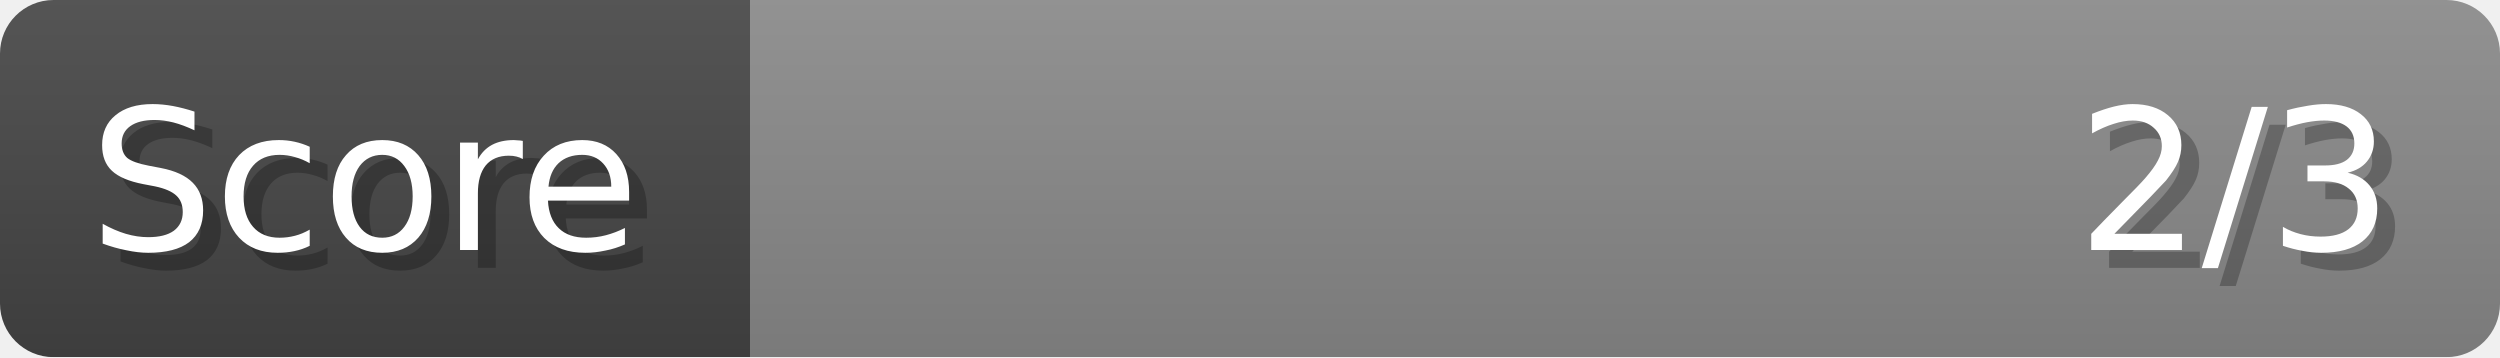
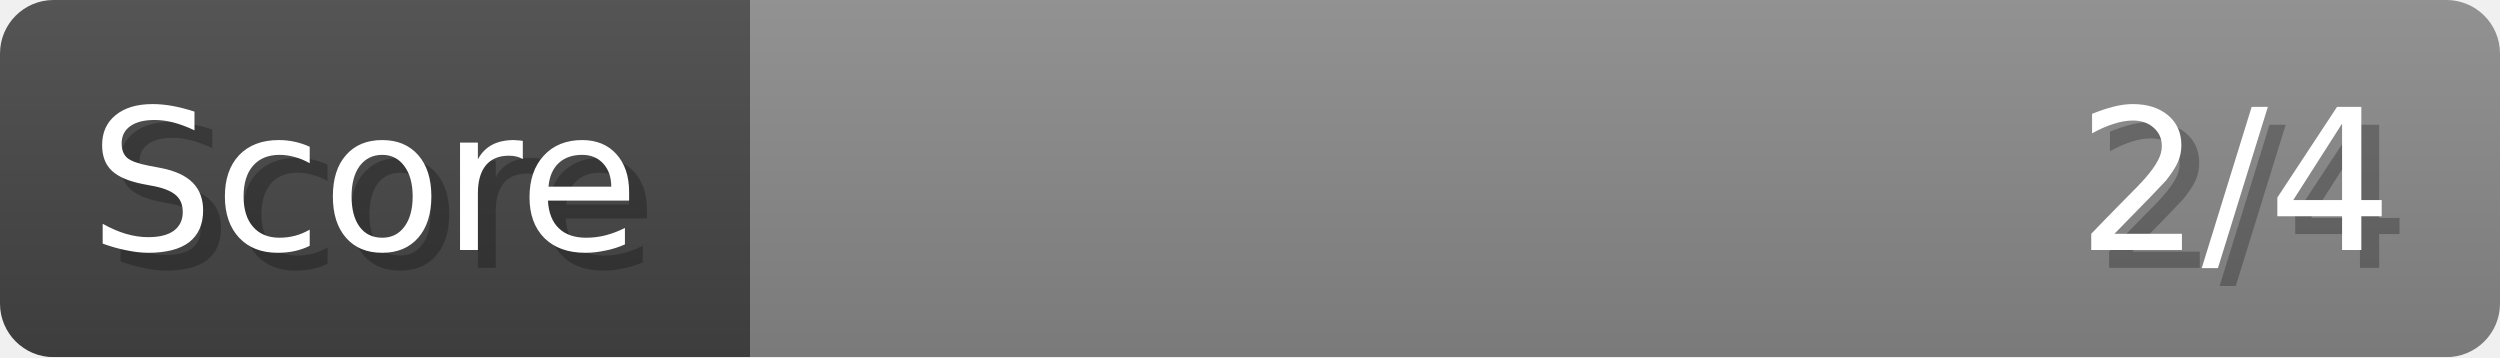
- <svg xmlns="http://www.w3.org/2000/svg" width="140px" height="20px" role="img" aria-label="Score: 2/3">
+ <svg xmlns="http://www.w3.org/2000/svg" width="140px" height="20px" role="img" aria-label="Score: 2/4">
  <linearGradient id="a" x2="0" y2="100%">
    <stop offset="0" stop-opacity=".1" stop-color="#EEE" />
    <stop offset="1" stop-opacity=".1" />
  </linearGradient>
  <mask id="m">
    <rect width="100%" height="100%" rx="3" fill="#FFF" />
  </mask>
  <g mask="url(#m)">
    <rect x="0" y="0" width="42" height="20" fill="#444" />
    <svg x="42" y="0" width="98" height="20">
      <rect width="100%" height="100%" fill="#888888" />
      <rect width="0%" height="100%" fill="#33CC11" transform="">
-         <animate attributeName="width" begin="0.5s" dur="600ms" from="0%" to="66%" repeatCount="1" fill="freeze" calcMode="spline" keyTimes="0; 1" keySplines="0.3, 0.61, 0.355, 1" />
+         <animate attributeName="width" begin="0.5s" dur="600ms" from="0%" to="50%" repeatCount="1" fill="freeze" calcMode="spline" keyTimes="0; 1" keySplines="0.3, 0.61, 0.355, 1" />
      </rect>
    </svg>
    <rect width="140" height="20" fill="url(#a)" />
  </g>
  <g aria-hidden="true" font-size="11" font-family="Verdana, DejaVu Sans, sans-serif" fill="#FFFFFF">
    <text x="6" y="15" fill="#000" opacity="0.25">Score</text>
    <text x="5" y="14">Score</text>
-     <text x="135" y="15" fill="#000" opacity="0.25" text-anchor="end">2/3</text>
-     <text x="134" y="14" text-anchor="end">2/3</text>
+     <text x="135" y="15" fill="#000" opacity="0.25" text-anchor="end">2/4</text>
+     <text x="134" y="14" text-anchor="end">2/4</text>
  </g>
</svg>
